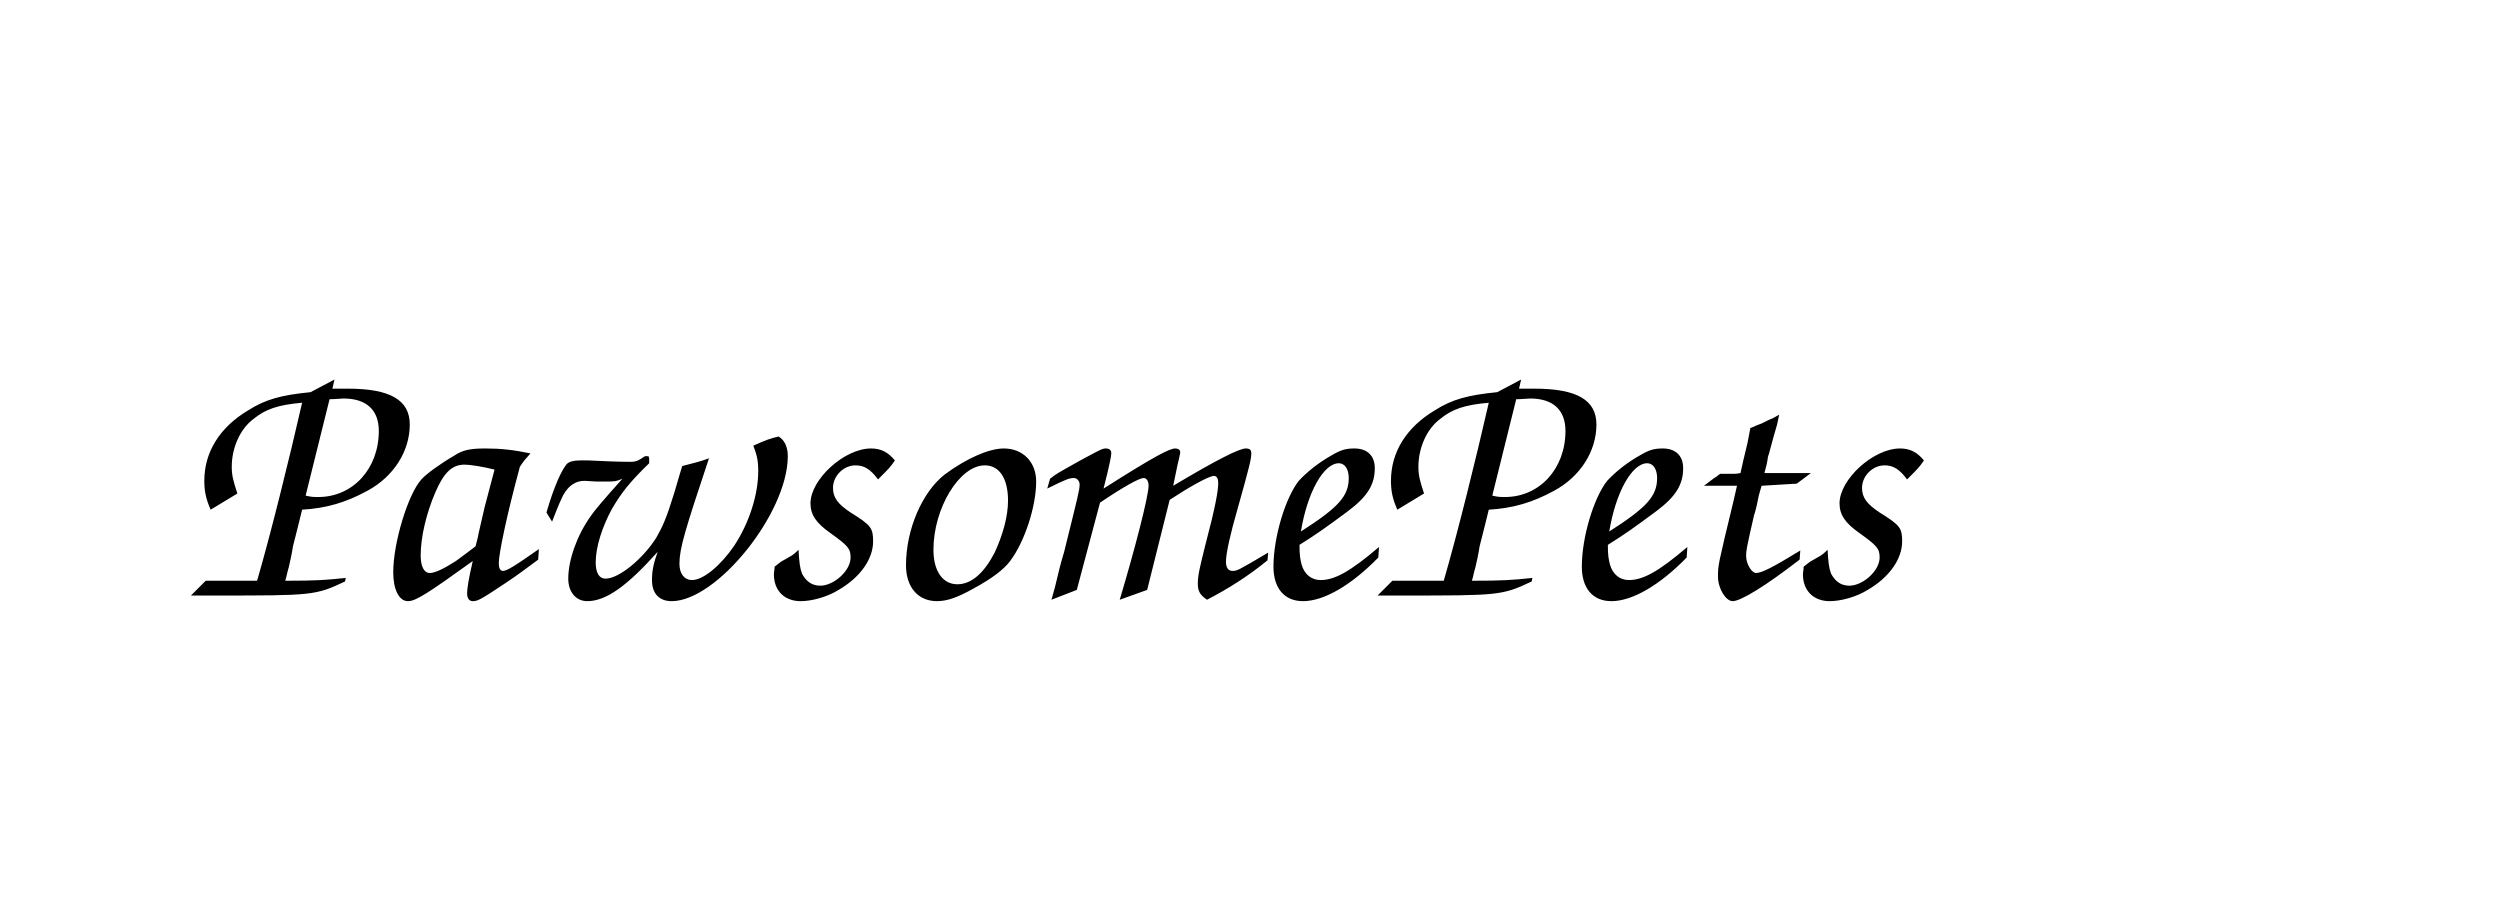
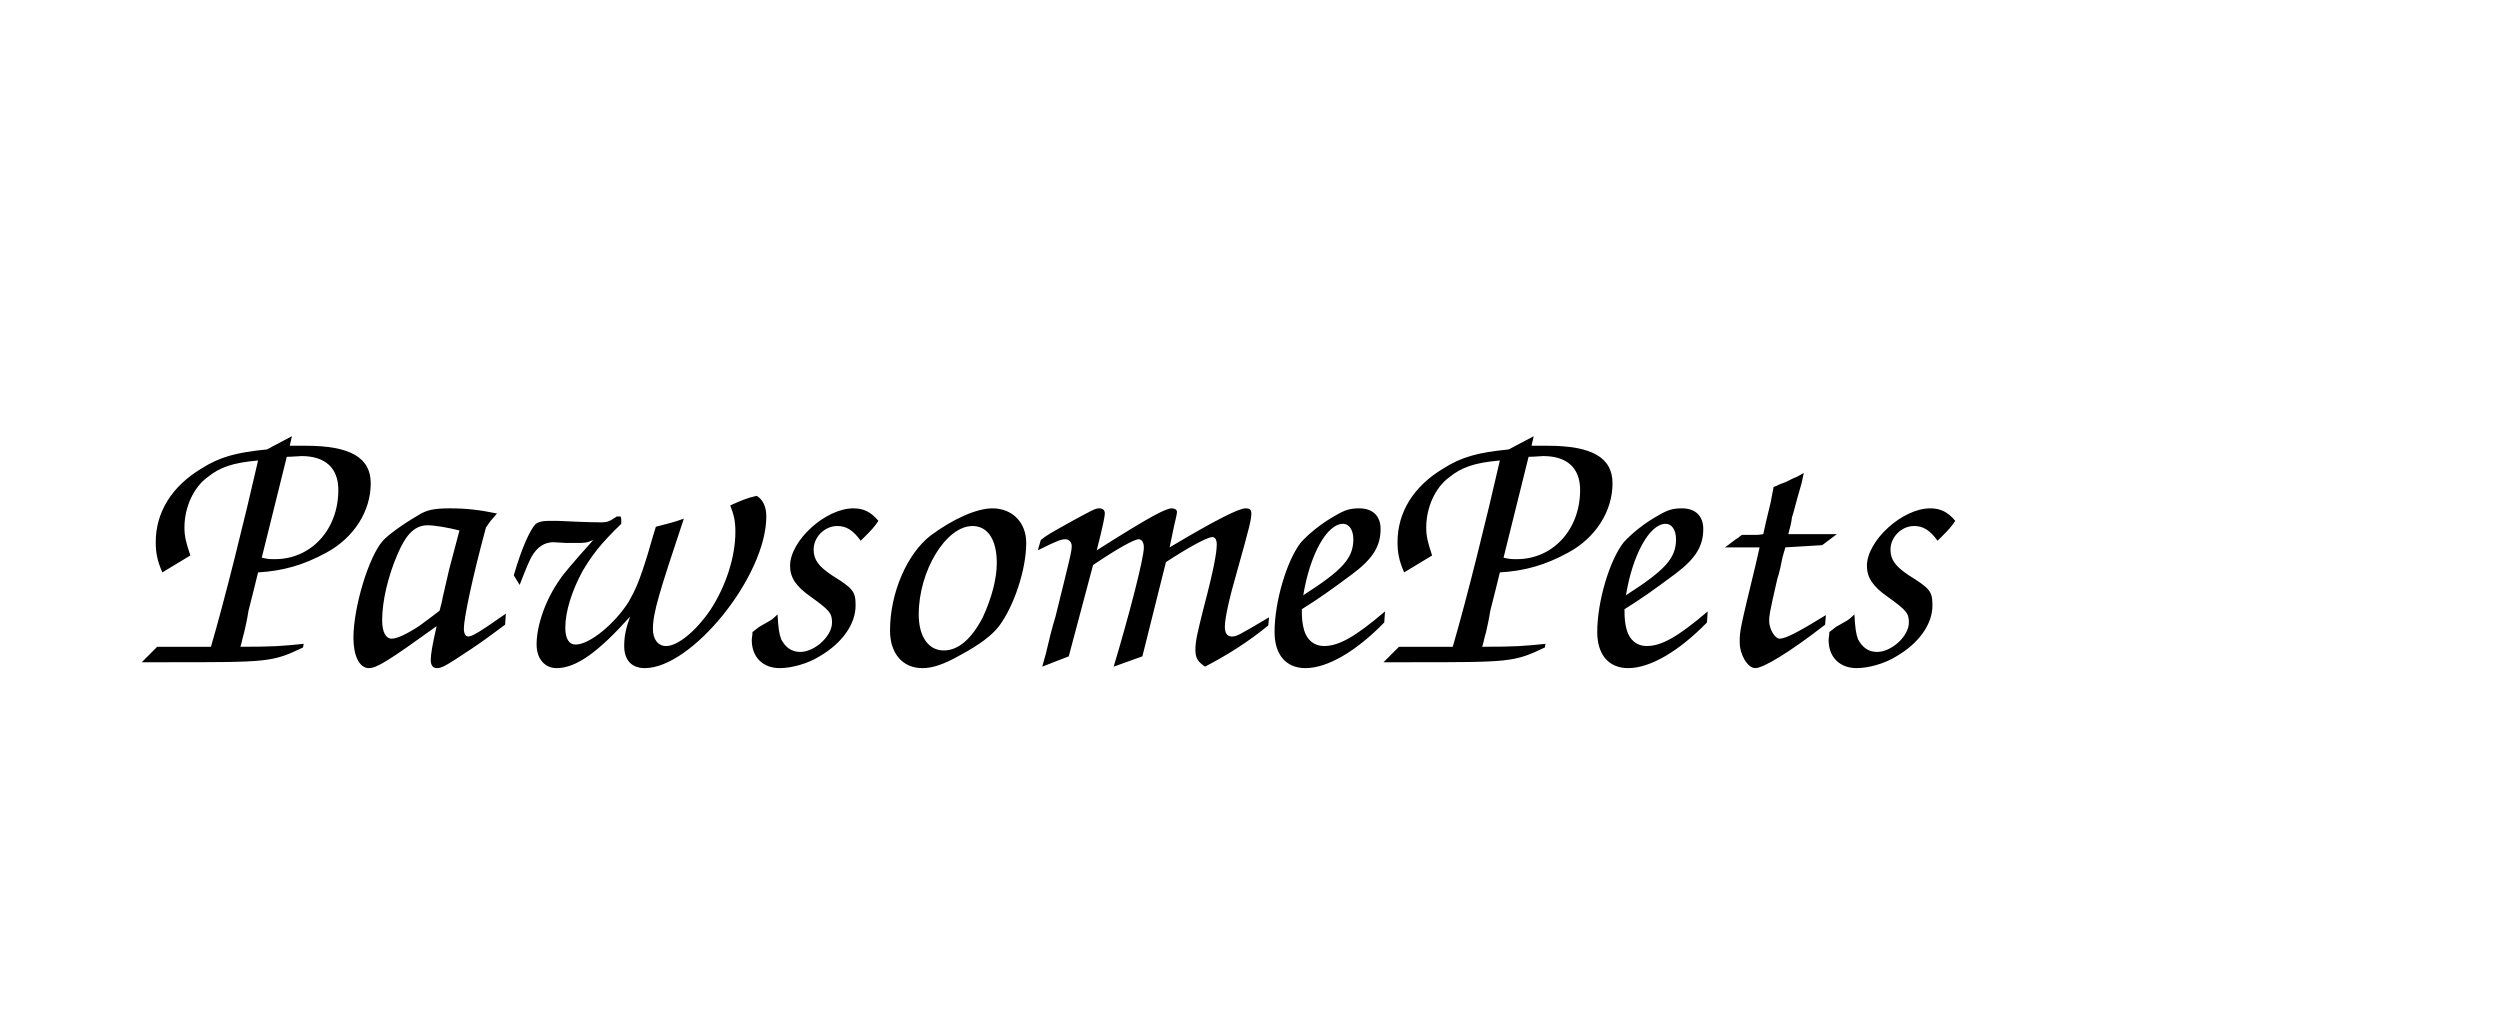
- <svg xmlns="http://www.w3.org/2000/svg" version="1.1" width="220" height="80" viewBox="0 0 113 43" xml:space="preserve">
+ <svg xmlns="http://www.w3.org/2000/svg" version="1.1" width="153" height="63" viewBox="0 0 113 43" xml:space="preserve">
  <defs>
</defs>
  <g transform="matrix(2.13 0 0 2.13 57.51 22.86)" style="">
    <text xml:space="preserve" font-family="'Indie Flower', cursive" font-size="20" font-style="normal" font-weight="normal" style="stroke: none; stroke-width: 1; stroke-dasharray: none; stroke-linecap: butt; stroke-dashoffset: 0; stroke-linejoin: miter; stroke-miterlimit: 4; fill: rgb(0,0,0); fill-rule: nonzero; opacity: 1; white-space: pre;">
      <tspan x="-24.29" y="2.51" style="stroke-width: 1; font-size: 8px; font-style: normal; font-weight: normal; fill: rgb(0,0,0); ">PawsomePets</tspan>
    </text>
  </g>
</svg>
